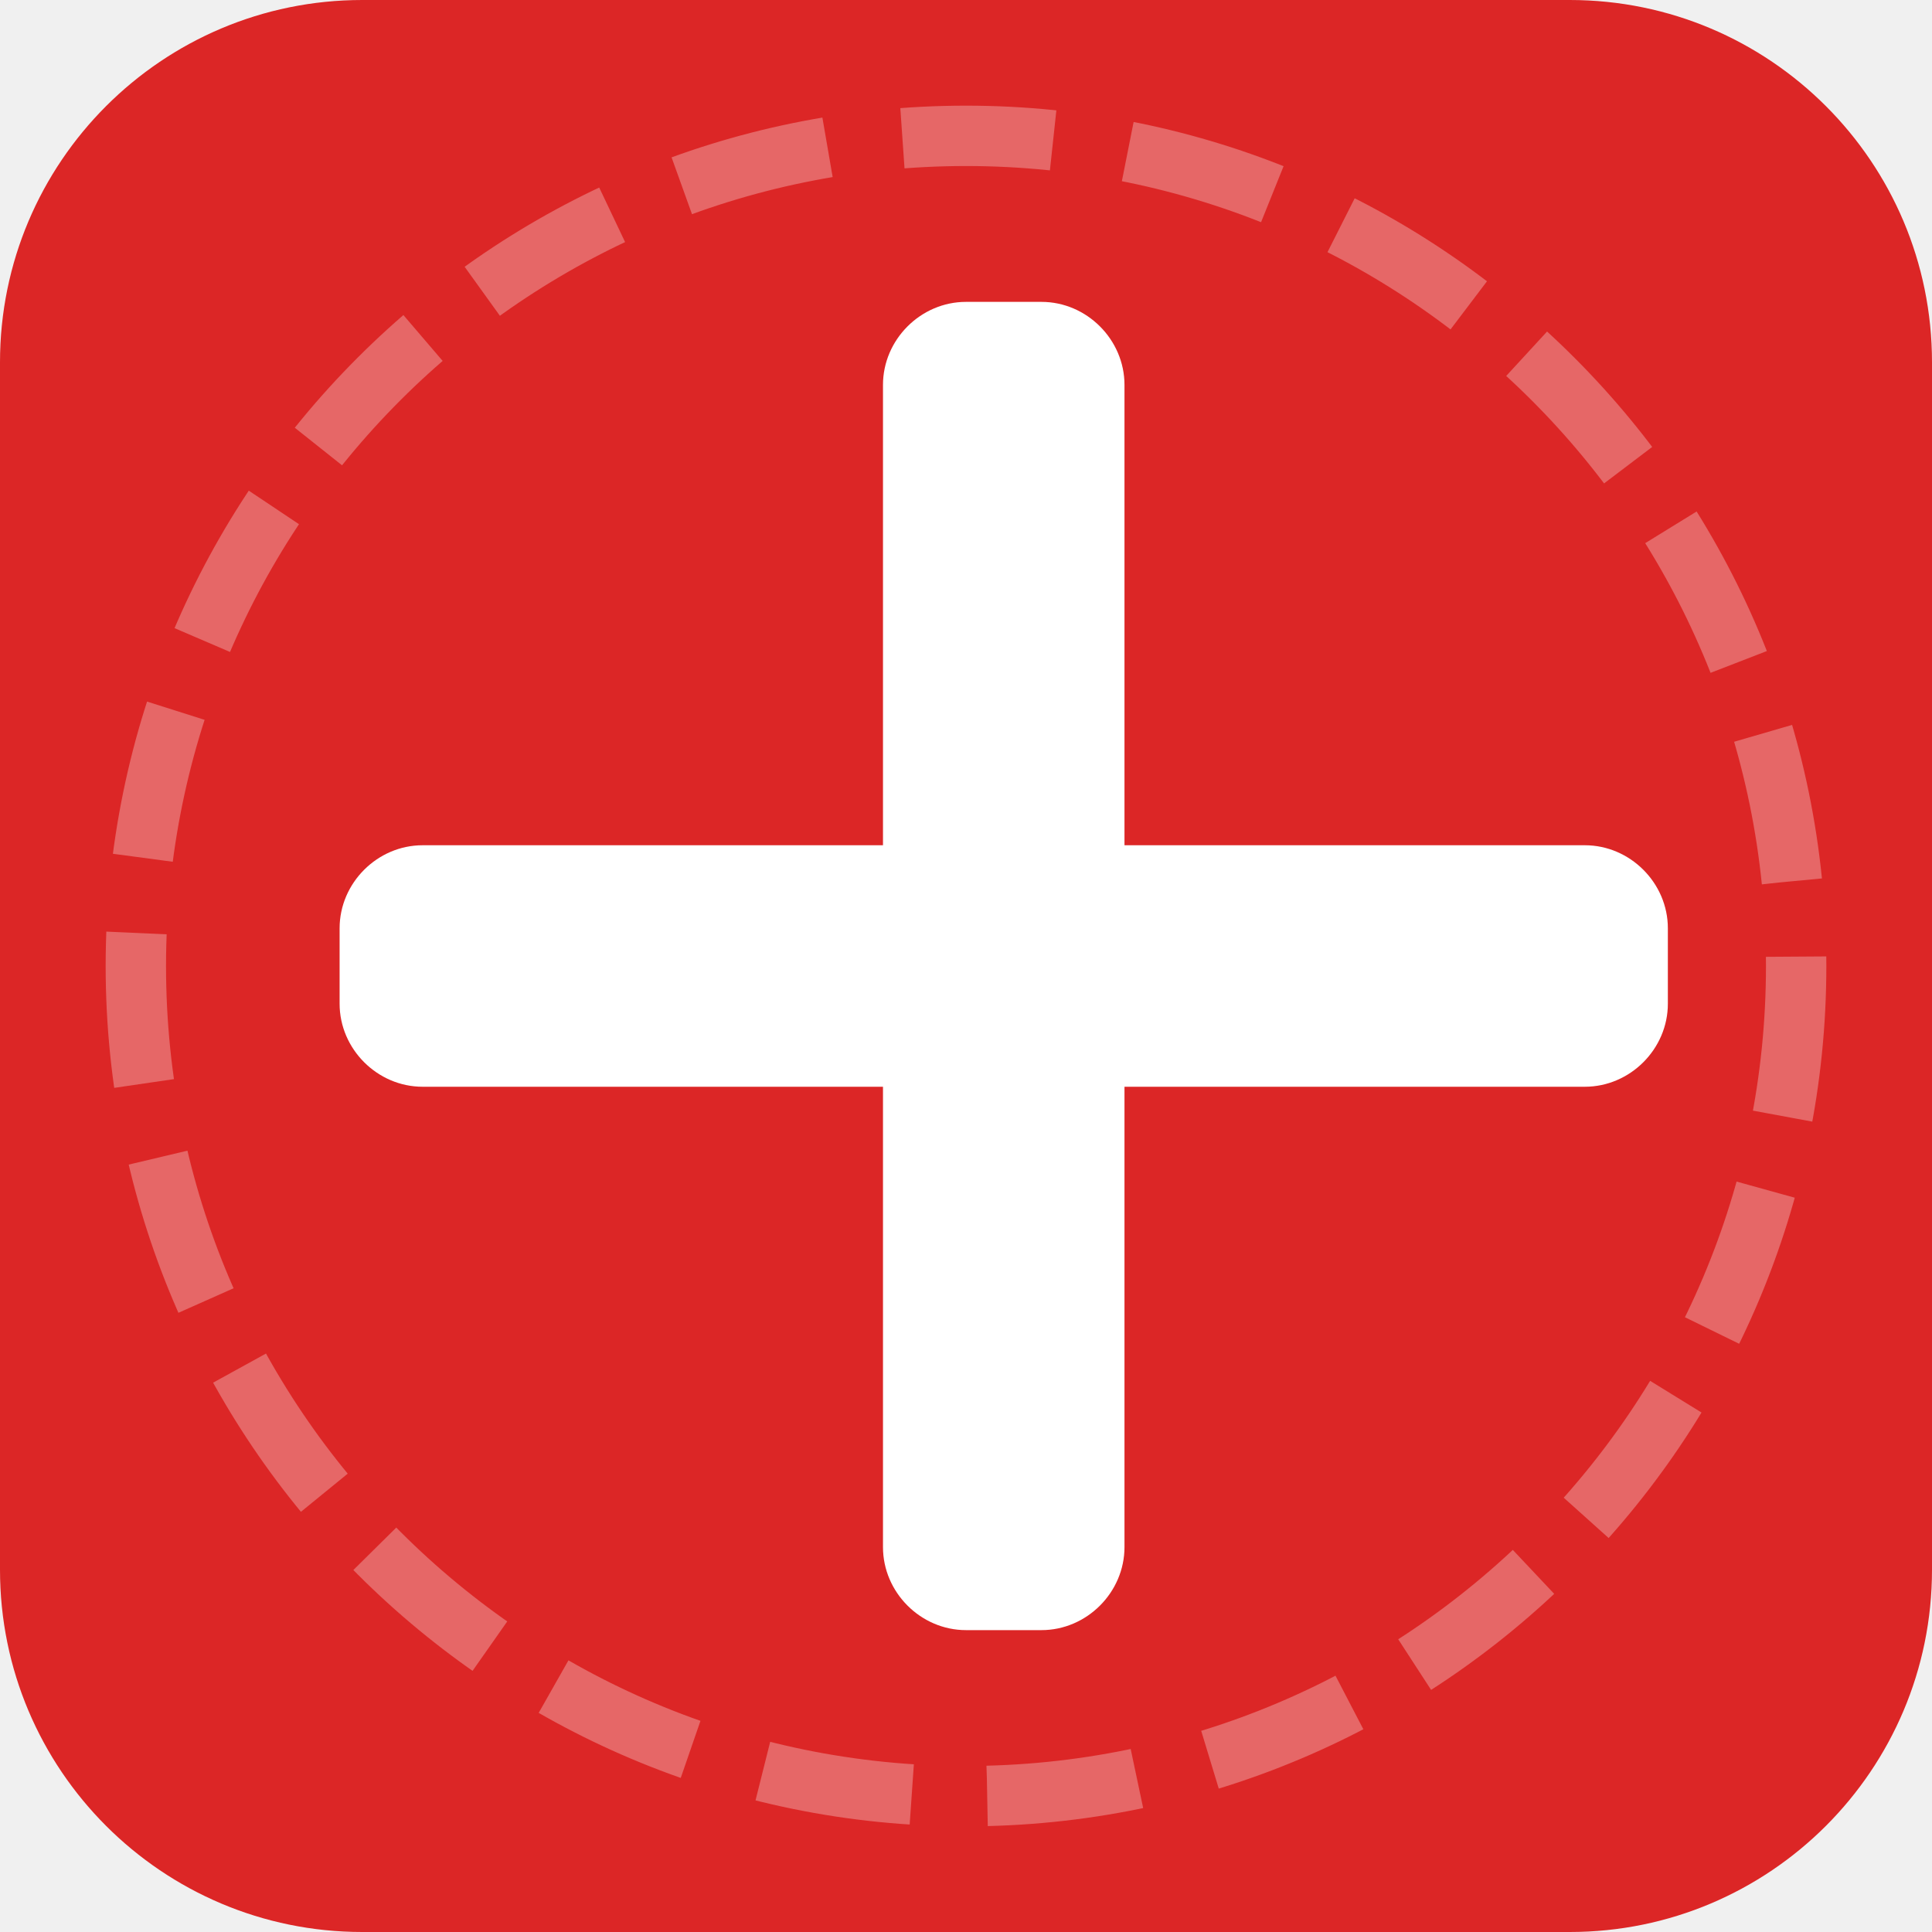
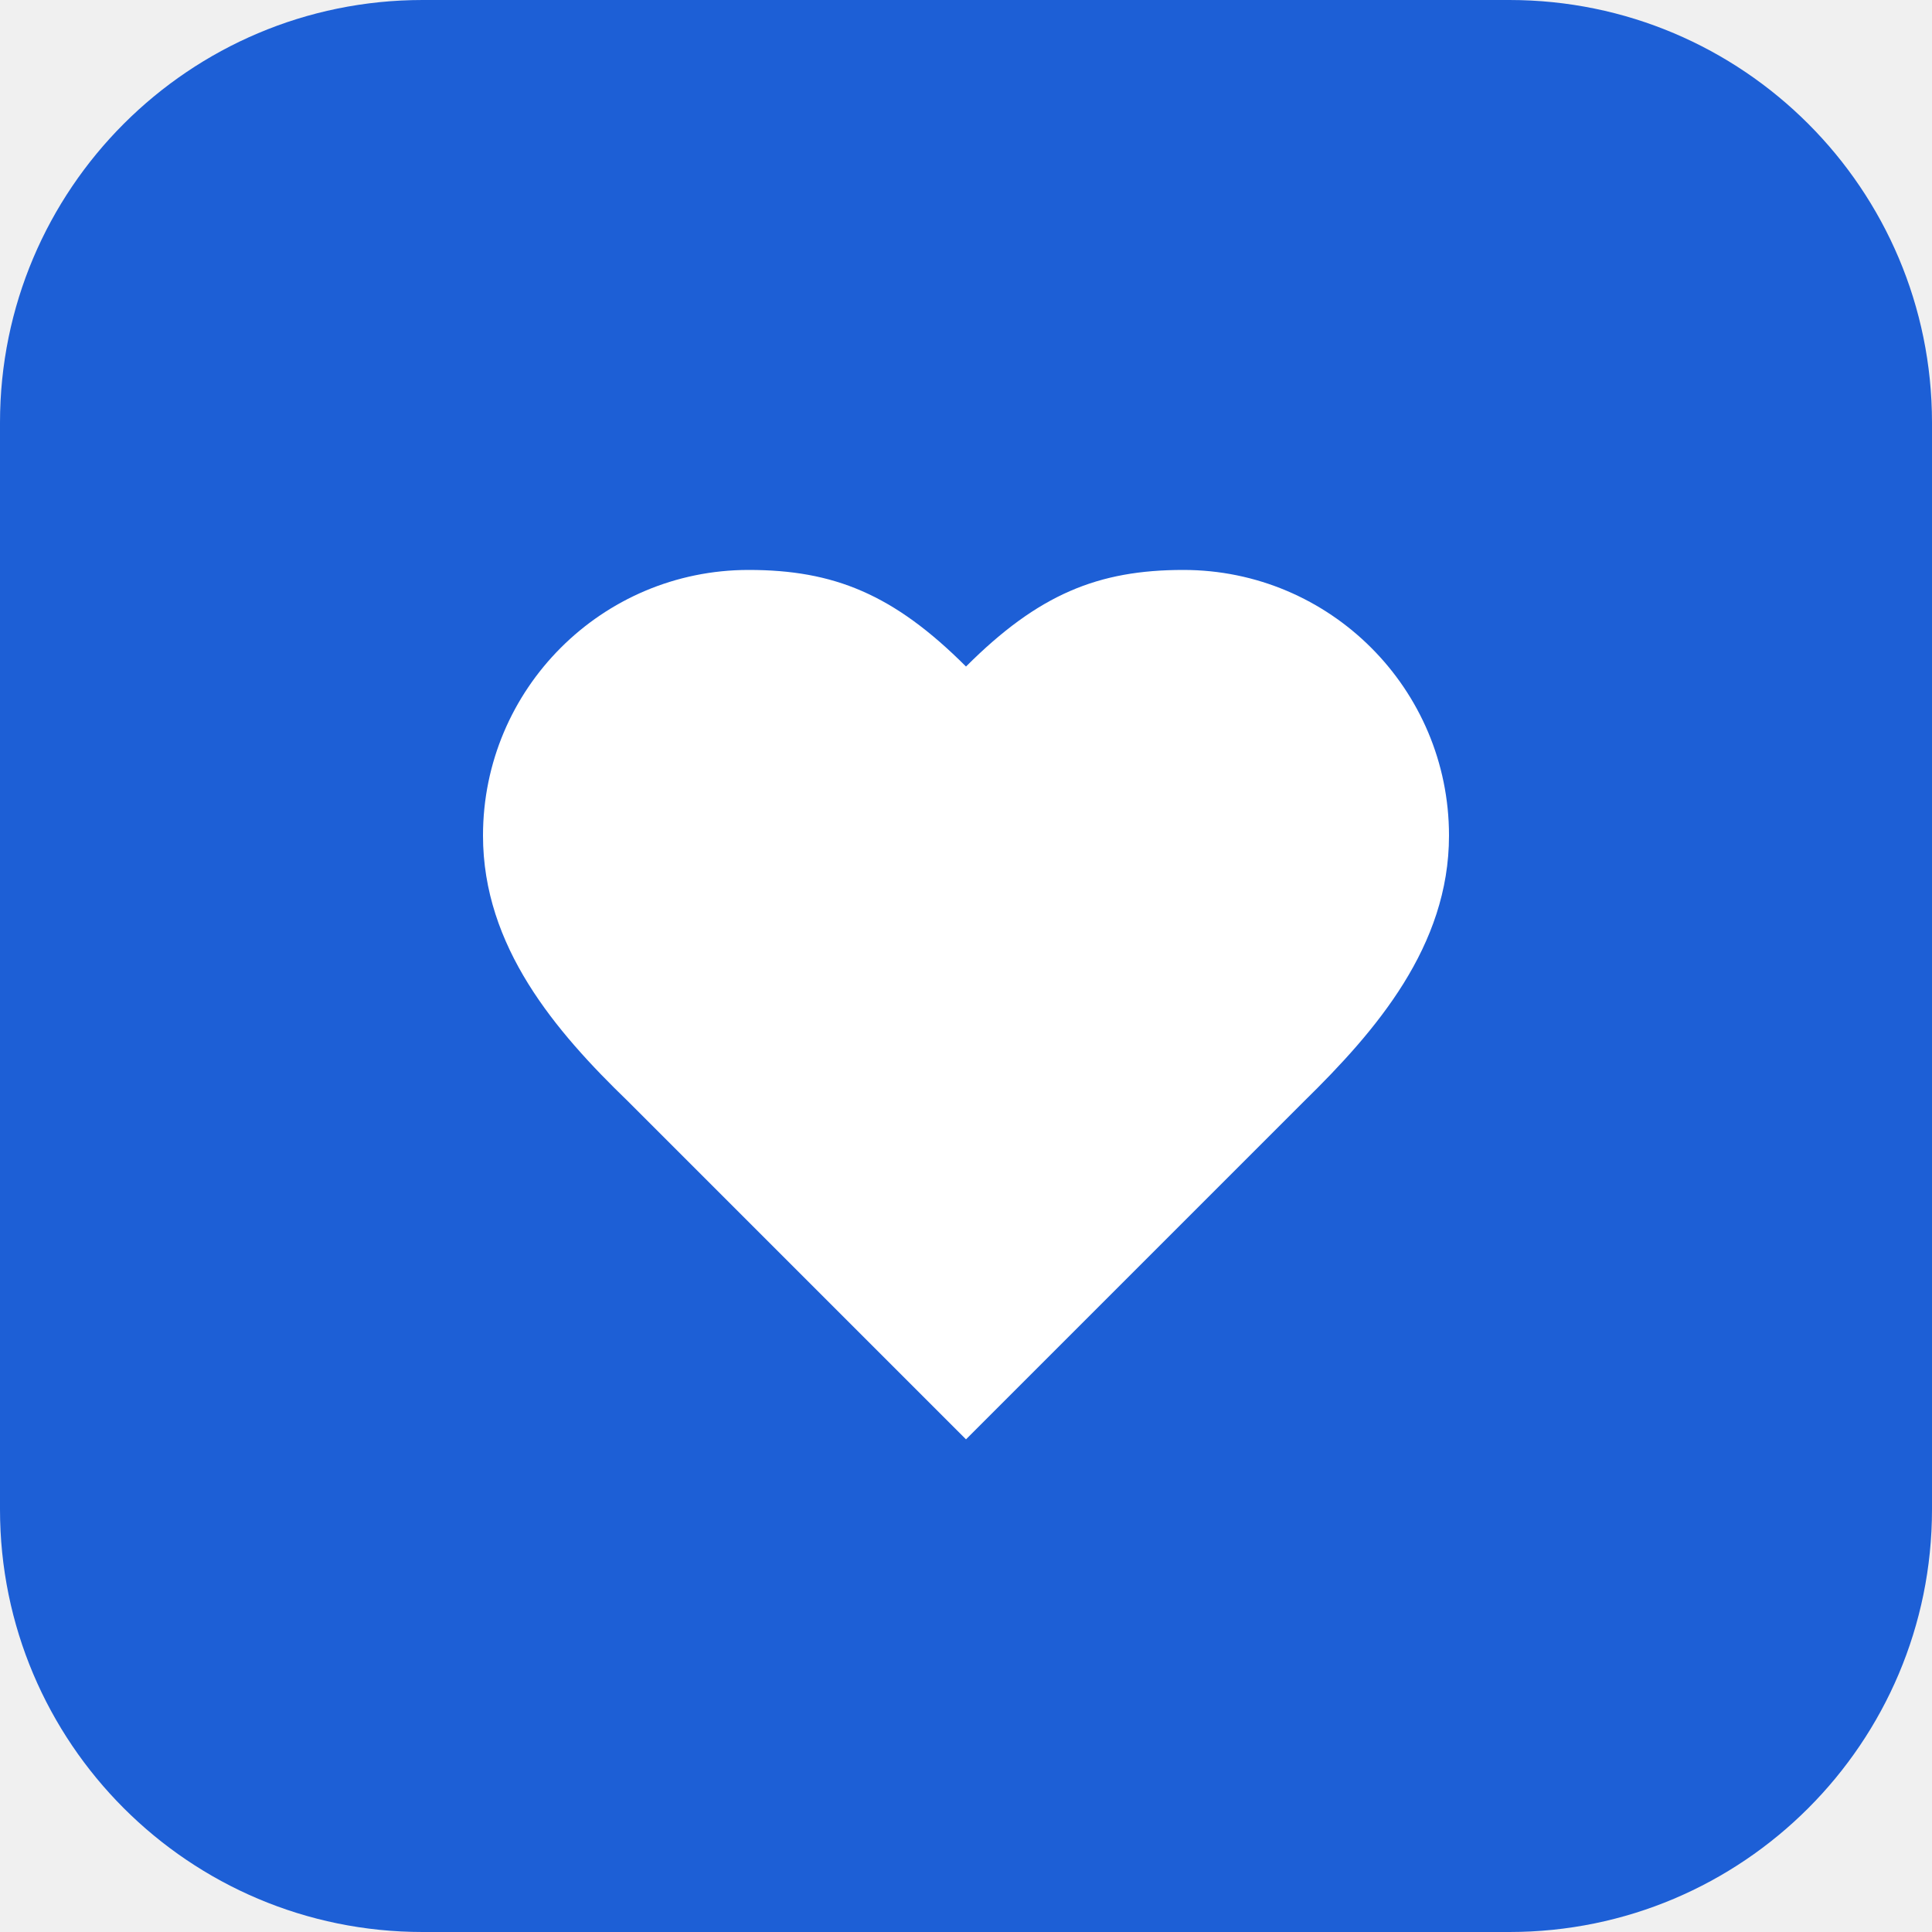
- <svg xmlns="http://www.w3.org/2000/svg" viewBox="0 0 512 512">
-   <rect width="512" height="512" rx="96" fill="#DC2626" />
-   <path d="M256 80c-12 0-22 10-22 22v122H112c-12 0-22 10-22 22v20c0 12 10 22 22 22h122v122c0 12 10 22 22 22h20c12 0 22-10 22-22V288h122c12 0 22-10 22-22v-20c0-12-10-22-22-22H298V102c0-12-10-22-22-22h-20z" fill="#FFF" />
-   <circle cx="256" cy="256" r="220" fill="none" stroke="#FFF" stroke-width="16" stroke-dasharray="40 20" opacity="0.3" />
+ <svg xmlns="http://www.w3.org/2000/svg" width="512" height="512" viewBox="0 0 512 512">
+   <rect width="512" height="512" rx="112" fill="#1D5FD6" />
+   <path transform="translate(102.4 112.64) scale(12.8)" d="M19 14c1.49-1.46 3-3.21 3-5.5A5.5 5.5 0 0 0 16.5 3c-1.76 0-3 .5-4.5 2-1.5-1.5-2.74-2-4.5-2A5.5 5.5 0 0 0 2 8.5c0 2.3 1.5 4.05 3 5.5l7 7Z" fill="#FFFFFF" />
</svg>
